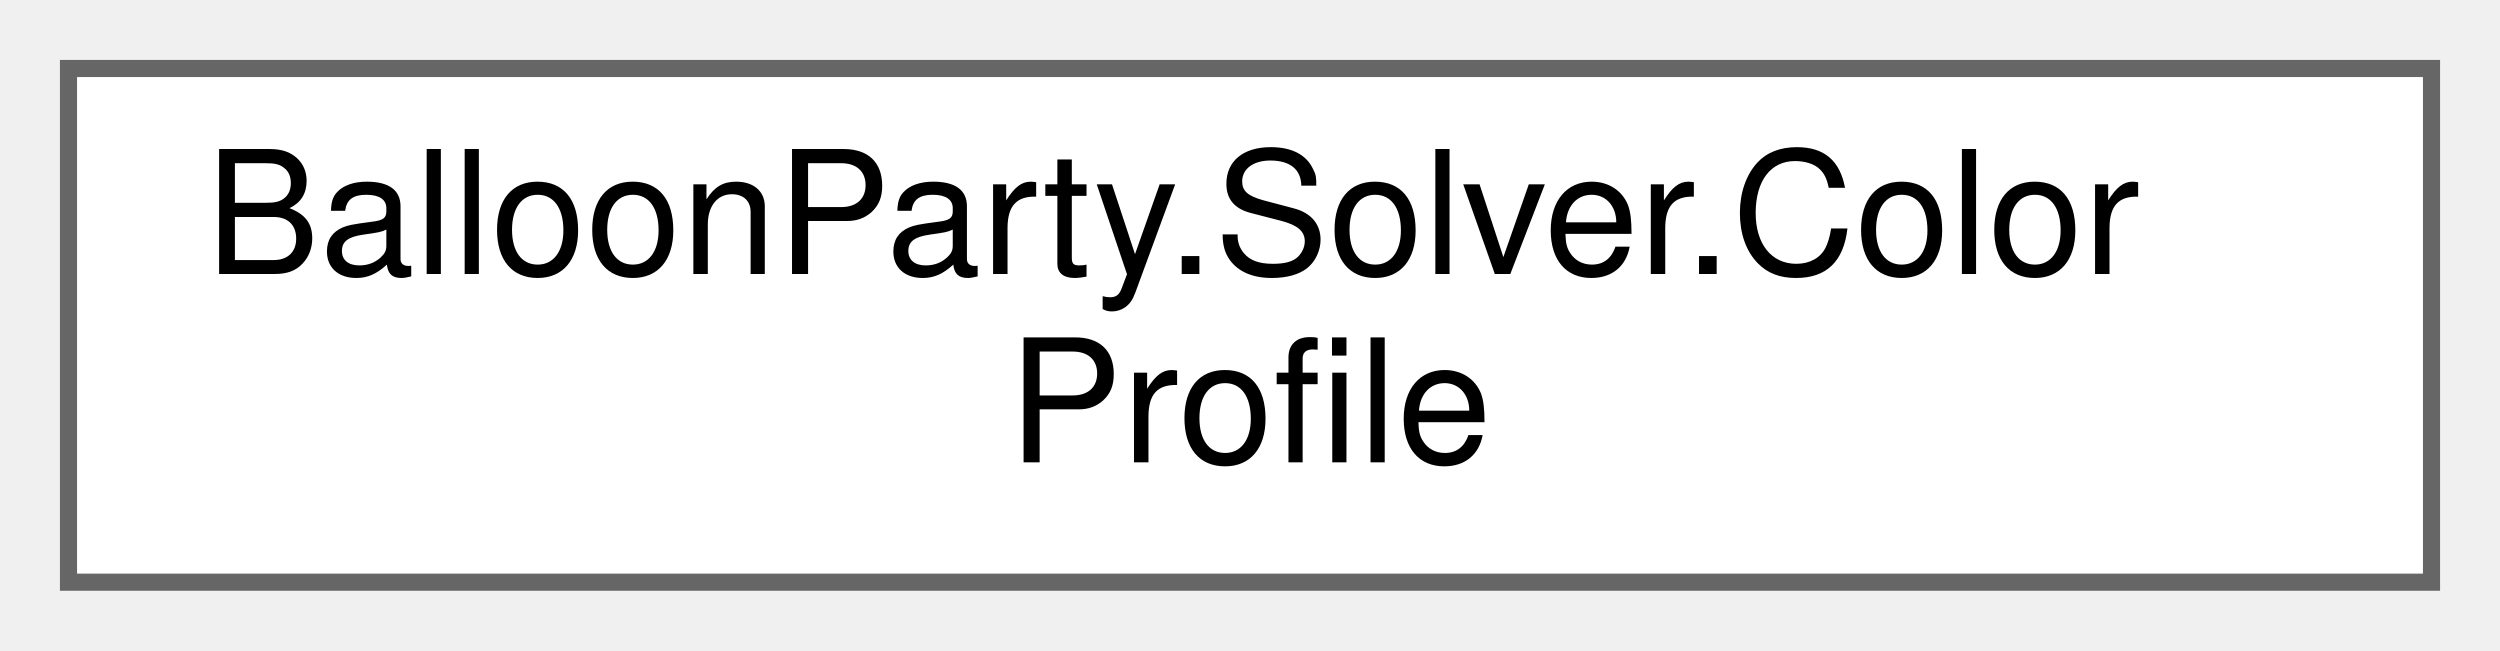
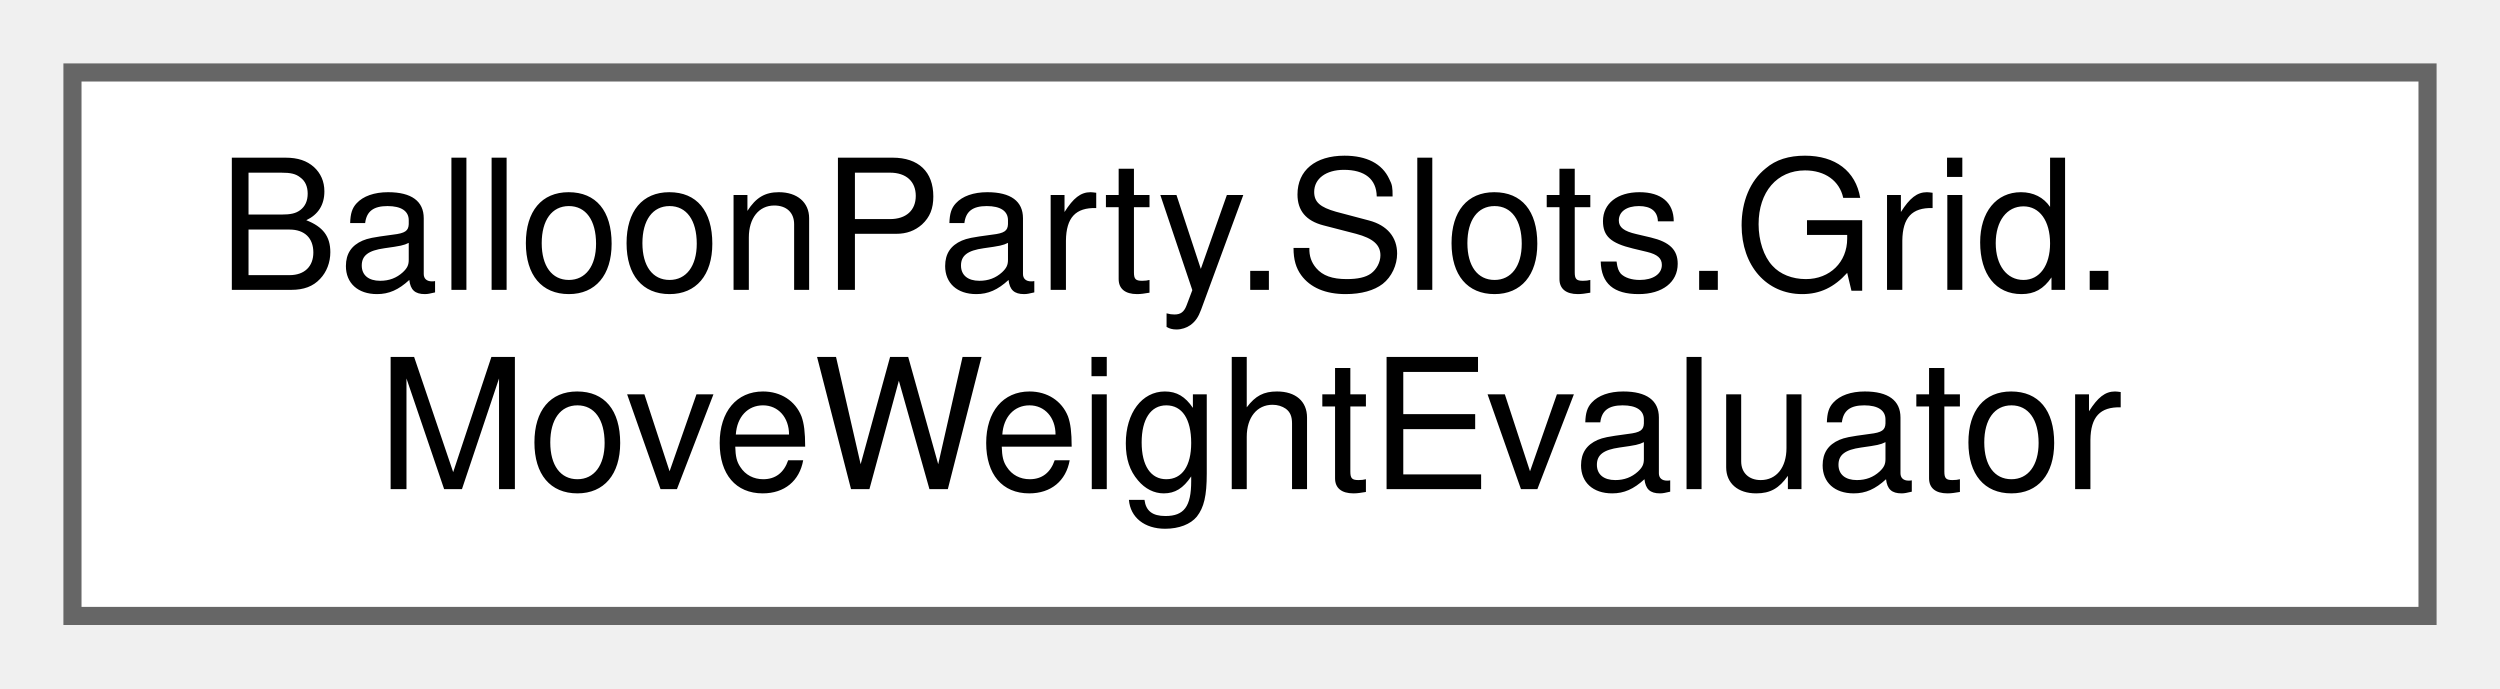
- <svg xmlns="http://www.w3.org/2000/svg" xmlns:xlink="http://www.w3.org/1999/xlink" width="146pt" height="38pt" viewBox="0.00 0.00 146.00 38.00">
+ <svg xmlns="http://www.w3.org/2000/svg" xmlns:xlink="http://www.w3.org/1999/xlink" width="138pt" height="38pt" viewBox="0.00 0.00 138.00 38.00">
  <g id="graph0" class="graph" transform="scale(1 1) rotate(0) translate(4 34)">
    <g id="Node000000" class="node">
      <g id="a_Node000000">
-         <a xlink:href="structBalloonParty_1_1Solver_1_1ColorProfile.html" target="_top" xlink:title="Colour identity of a snapshot target — split out of the geometry/scoring core so rainbow/wildcard fie...">
-           <polygon fill="white" stroke="#666666" points="138,-30 0,-30 0,0 138,0 138,-30" />
-           <text text-anchor="start" x="8" y="-18" font-family="Helvetica,sans-Serif" font-size="10.00">BalloonParty.Solver.Color</text>
-           <text text-anchor="middle" x="69" y="-7" font-family="Helvetica,sans-Serif" font-size="10.00">Profile</text>
+         <a xlink:href="classBalloonParty_1_1Slots_1_1Grid_1_1MoveWeightEvaluator.html" target="_top" xlink:title="Scores hex-neighbour moves with one weight function: support-cone buoyancy for the two up neighbours ...">
+           <polygon fill="white" stroke="#666666" points="130,-30 0,-30 0,0 130,0 130,-30" />
+           <text text-anchor="start" x="8" y="-18" font-family="Helvetica,sans-Serif" font-size="10.00">BalloonParty.Slots.Grid.</text>
+           <text text-anchor="middle" x="65" y="-7" font-family="Helvetica,sans-Serif" font-size="10.00">MoveWeightEvaluator</text>
        </a>
      </g>
    </g>
  </g>
</svg>
